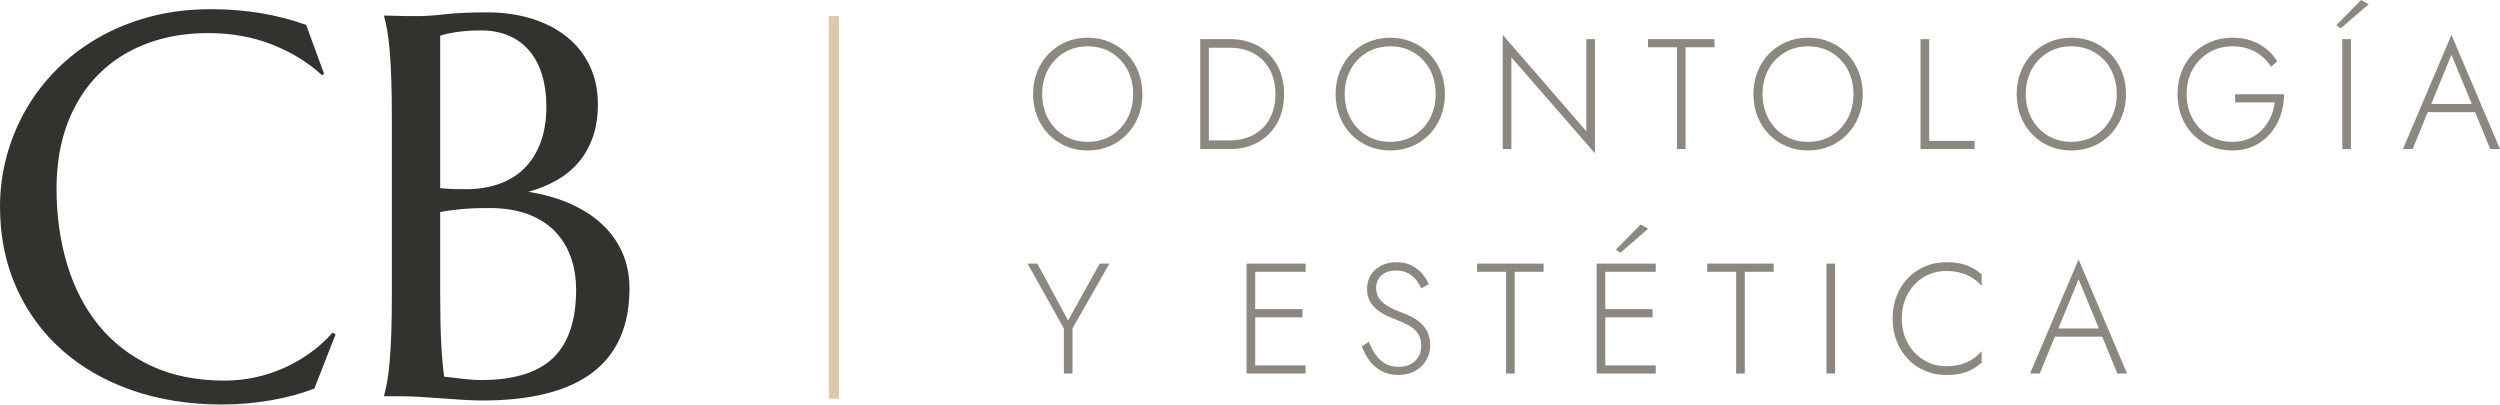
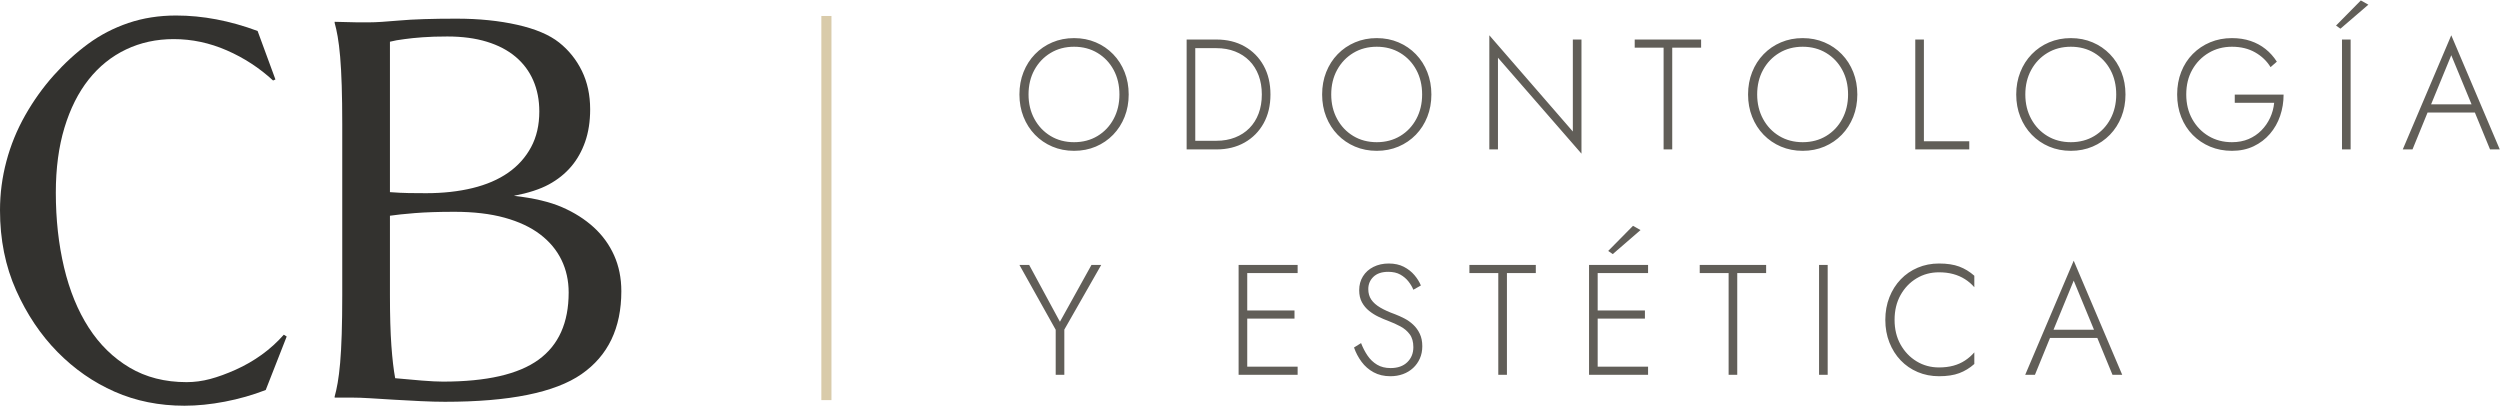
- <svg xmlns="http://www.w3.org/2000/svg" viewBox="2.162 6.396 248.291 40.173" width="248.291" height="40.173" role="img" aria-label="CB Odontología y Estética">
-   <path d="M34.356 13.742 34.119 13.847Q32.062 11.949 29.175 10.815Q26.288 9.681 22.834 9.681Q19.512 9.681 16.743 10.722Q13.975 11.764 11.984 13.742Q9.993 15.719 8.886 18.593Q7.778 21.467 7.778 25.132Q7.778 29.166 8.833 32.66Q9.888 36.154 11.971 38.711Q14.054 41.269 17.178 42.732Q20.303 44.196 24.469 44.196Q25.972 44.196 27.475 43.879Q28.978 43.563 30.362 42.943Q31.746 42.324 32.972 41.44Q34.198 40.557 35.2 39.423L35.49 39.608L33.381 44.987Q31.403 45.751 29.017 46.16Q26.631 46.569 24.205 46.569Q19.327 46.569 15.28 45.158Q11.232 43.747 8.319 41.163Q5.405 38.579 3.784 34.954Q2.162 31.328 2.162 26.899Q2.162 24.394 2.808 21.968Q3.454 19.542 4.693 17.354Q5.933 15.165 7.752 13.333Q9.571 11.5 11.905 10.156Q14.238 8.811 17.046 8.059Q19.854 7.308 23.124 7.308Q28.213 7.308 32.563 8.864Z M41.08 18.277Q41.08 16.035 41.027 14.361Q40.975 12.687 40.869 11.461Q40.764 10.235 40.619 9.417Q40.474 8.6 40.315 8.046V7.941Q40.843 7.967 41.423 7.967Q41.924 7.993 42.543 7.993Q43.163 7.993 43.822 7.993Q44.771 7.993 46.393 7.809Q48.015 7.624 50.572 7.624Q52.945 7.624 54.949 8.244Q56.953 8.864 58.417 10.024Q59.88 11.184 60.71 12.885Q61.541 14.585 61.541 16.747Q61.541 18.567 61.04 20.004Q60.539 21.441 59.629 22.509Q58.72 23.576 57.441 24.302Q56.162 25.027 54.633 25.449Q56.874 25.791 58.72 26.596Q60.565 27.4 61.897 28.613Q63.229 29.826 63.954 31.447Q64.679 33.069 64.679 35.046Q64.679 40.61 61.014 43.391Q57.349 46.173 50.045 46.173Q49.254 46.173 48.199 46.107Q47.145 46.041 46.05 45.962Q44.956 45.883 43.901 45.817Q42.847 45.751 42.056 45.751H40.315V45.646Q40.474 45.092 40.619 44.275Q40.764 43.457 40.869 42.244Q40.975 41.032 41.027 39.357Q41.08 37.683 41.08 35.442ZM50.757 27.057Q48.964 27.057 47.751 27.189Q46.538 27.321 45.879 27.452V35.442Q45.879 38.527 45.984 40.531Q46.09 42.535 46.274 43.8Q47.276 43.932 48.278 44.037Q49.28 44.143 49.887 44.143Q54.817 44.143 57.098 41.941Q59.379 39.74 59.379 35.178Q59.379 33.385 58.838 31.895Q58.298 30.406 57.23 29.325Q56.162 28.243 54.541 27.65Q52.919 27.057 50.757 27.057ZM45.879 25.079Q46.617 25.159 47.197 25.172Q47.777 25.185 48.437 25.185Q50.229 25.185 51.706 24.671Q53.183 24.157 54.224 23.128Q55.266 22.1 55.846 20.557Q56.426 19.015 56.426 16.958Q56.426 15.244 56.004 13.847Q55.582 12.45 54.751 11.461Q53.921 10.472 52.708 9.945Q51.495 9.417 49.939 9.417Q48.938 9.417 48.186 9.496Q47.435 9.576 46.907 9.681Q46.301 9.786 45.879 9.945Z" fill="#33322F" />
-   <rect x="84.484" y="8" width="1" height="38" fill="#D9CBAA" />
-   <path d="M105.669 15.741Q105.669 14.368 106.254 13.299Q106.839 12.231 107.861 11.614Q108.883 10.998 110.193 10.998Q111.504 10.998 112.526 11.614Q113.547 12.231 114.125 13.299Q114.702 14.368 114.702 15.741Q114.702 17.098 114.125 18.174Q113.547 19.251 112.526 19.867Q111.504 20.483 110.193 20.483Q108.883 20.483 107.861 19.867Q106.839 19.251 106.254 18.174Q105.669 17.098 105.669 15.741ZM104.765 15.741Q104.765 16.942 105.17 17.964Q105.576 18.985 106.309 19.742Q107.042 20.498 108.033 20.92Q109.023 21.341 110.193 21.341Q111.363 21.341 112.354 20.92Q113.345 20.498 114.078 19.742Q114.811 18.985 115.217 17.964Q115.622 16.942 115.622 15.741Q115.622 14.539 115.217 13.518Q114.811 12.496 114.078 11.739Q113.345 10.983 112.354 10.561Q111.363 10.14 110.193 10.14Q109.023 10.14 108.033 10.561Q107.042 10.983 106.309 11.739Q105.576 12.496 105.17 13.518Q104.765 14.539 104.765 15.741Z M121.363 10.281V21.201H122.221V10.281ZM124.327 21.201Q125.918 21.201 127.127 20.514Q128.336 19.828 129.015 18.603Q129.693 17.379 129.693 15.741Q129.693 14.103 129.015 12.878Q128.336 11.653 127.127 10.967Q125.918 10.281 124.327 10.281H121.831V11.139H124.327Q125.341 11.139 126.176 11.466Q127.01 11.794 127.603 12.394Q128.196 12.995 128.516 13.845Q128.835 14.695 128.835 15.741Q128.835 16.786 128.516 17.636Q128.196 18.486 127.603 19.087Q127.01 19.687 126.176 20.015Q125.341 20.343 124.327 20.343H121.831V21.201Z M135.715 15.741Q135.715 14.368 136.3 13.299Q136.885 12.231 137.907 11.614Q138.929 10.998 140.239 10.998Q141.549 10.998 142.571 11.614Q143.593 12.231 144.17 13.299Q144.747 14.368 144.747 15.741Q144.747 17.098 144.17 18.174Q143.593 19.251 142.571 19.867Q141.549 20.483 140.239 20.483Q138.929 20.483 137.907 19.867Q136.885 19.251 136.3 18.174Q135.715 17.098 135.715 15.741ZM134.81 15.741Q134.81 16.942 135.216 17.964Q135.621 18.985 136.355 19.742Q137.088 20.498 138.078 20.92Q139.069 21.341 140.239 21.341Q141.409 21.341 142.4 20.92Q143.39 20.498 144.123 19.742Q144.857 18.985 145.262 17.964Q145.668 16.942 145.668 15.741Q145.668 14.539 145.262 13.518Q144.857 12.496 144.123 11.739Q143.39 10.983 142.4 10.561Q141.409 10.14 140.239 10.14Q139.069 10.14 138.078 10.561Q137.088 10.983 136.355 11.739Q135.621 12.496 135.216 13.518Q134.81 14.539 134.81 15.741Z M159.708 10.281V19.422L151.409 9.859V21.201H152.267V12.09L160.566 21.622V10.281Z M165.839 11.092H168.709V21.201H169.567V11.092H172.437V10.281H165.839Z M177.211 15.741Q177.211 14.368 177.796 13.299Q178.381 12.231 179.403 11.614Q180.425 10.998 181.735 10.998Q183.045 10.998 184.067 11.614Q185.089 12.231 185.666 13.299Q186.243 14.368 186.243 15.741Q186.243 17.098 185.666 18.174Q185.089 19.251 184.067 19.867Q183.045 20.483 181.735 20.483Q180.425 20.483 179.403 19.867Q178.381 19.251 177.796 18.174Q177.211 17.098 177.211 15.741ZM176.306 15.741Q176.306 16.942 176.712 17.964Q177.117 18.985 177.851 19.742Q178.584 20.498 179.574 20.92Q180.565 21.341 181.735 21.341Q182.905 21.341 183.896 20.92Q184.886 20.498 185.619 19.742Q186.353 18.985 186.758 17.964Q187.164 16.942 187.164 15.741Q187.164 14.539 186.758 13.518Q186.353 12.496 185.619 11.739Q184.886 10.983 183.896 10.561Q182.905 10.14 181.735 10.14Q180.565 10.14 179.574 10.561Q178.584 10.983 177.851 11.739Q177.117 12.496 176.712 13.518Q176.306 14.539 176.306 15.741Z M192.905 10.281V21.201H198.271V20.389H193.763V10.281Z M203.357 15.741Q203.357 14.368 203.942 13.299Q204.527 12.231 205.548 11.614Q206.57 10.998 207.881 10.998Q209.191 10.998 210.213 11.614Q211.235 12.231 211.812 13.299Q212.389 14.368 212.389 15.741Q212.389 17.098 211.812 18.174Q211.235 19.251 210.213 19.867Q209.191 20.483 207.881 20.483Q206.57 20.483 205.548 19.867Q204.527 19.251 203.942 18.174Q203.357 17.098 203.357 15.741ZM202.452 15.741Q202.452 16.942 202.857 17.964Q203.263 18.985 203.996 19.742Q204.729 20.498 205.72 20.92Q206.711 21.341 207.881 21.341Q209.051 21.341 210.041 20.92Q211.032 20.498 211.765 19.742Q212.498 18.985 212.904 17.964Q213.309 16.942 213.309 15.741Q213.309 14.539 212.904 13.518Q212.498 12.496 211.765 11.739Q211.032 10.983 210.041 10.561Q209.051 10.14 207.881 10.14Q206.711 10.14 205.72 10.561Q204.729 10.983 203.996 11.739Q203.263 12.496 202.857 13.518Q202.452 14.539 202.452 15.741Z M224.151 16.567H228.067Q227.989 17.363 227.661 18.065Q227.334 18.767 226.796 19.313Q226.257 19.859 225.524 20.171Q224.791 20.483 223.871 20.483Q222.576 20.483 221.554 19.875Q220.532 19.266 219.932 18.198Q219.331 17.129 219.331 15.741Q219.331 14.337 219.932 13.276Q220.532 12.215 221.562 11.607Q222.591 10.998 223.871 10.998Q225.197 10.998 226.179 11.56Q227.162 12.121 227.708 13.026L228.332 12.48Q227.864 11.747 227.209 11.224Q226.554 10.702 225.719 10.421Q224.885 10.14 223.871 10.14Q222.701 10.14 221.71 10.554Q220.719 10.967 219.978 11.716Q219.237 12.465 218.832 13.494Q218.426 14.524 218.426 15.741Q218.426 16.957 218.832 17.987Q219.237 19.017 219.978 19.765Q220.719 20.514 221.71 20.928Q222.701 21.341 223.871 21.341Q225.072 21.341 226.023 20.889Q226.975 20.436 227.646 19.656Q228.317 18.876 228.66 17.87Q229.003 16.864 229.003 15.756H224.151Z M234.791 10.281V21.201H235.649V10.281ZM237.411 6.817 236.663 6.396 234.198 8.892 234.635 9.204Z M242.856 17.535H248.456L248.175 16.723H243.137ZM245.633 11.841 247.785 17.051 247.863 17.254 249.486 21.201H250.453L245.633 9.859L240.812 21.201H241.779L243.417 17.191L243.511 17.004Z" fill="#8C8880" />
-   <path d="M111.379 32.577 108.243 38.225 105.186 32.577H104.219L107.822 39.02V43.497H108.68V39.005L112.346 32.577Z M126.417 43.497H131.831V42.686H126.417ZM126.417 33.389H131.831V32.577H126.417ZM126.417 37.913H131.519V37.101H126.417ZM125.965 32.577V43.497H126.823V32.577Z M138.117 40.346 137.415 40.783Q137.681 41.547 138.164 42.203Q138.648 42.858 139.365 43.248Q140.083 43.638 141.035 43.638Q141.705 43.638 142.283 43.427Q142.86 43.217 143.289 42.819Q143.718 42.421 143.96 41.875Q144.201 41.329 144.201 40.658Q144.201 39.941 143.952 39.418Q143.702 38.895 143.304 38.521Q142.907 38.147 142.423 37.897Q141.939 37.647 141.487 37.476Q140.613 37.164 140.021 36.813Q139.428 36.462 139.131 36.025Q138.835 35.588 138.835 34.98Q138.835 34.247 139.35 33.755Q139.865 33.264 140.816 33.264Q141.534 33.264 142.017 33.537Q142.501 33.81 142.821 34.215Q143.141 34.621 143.312 35.042L144.061 34.621Q143.843 34.091 143.421 33.591Q143 33.092 142.368 32.765Q141.737 32.437 140.863 32.437Q140.021 32.437 139.35 32.772Q138.679 33.108 138.305 33.708Q137.93 34.309 137.93 35.089Q137.93 35.791 138.203 36.29Q138.476 36.789 138.913 37.14Q139.35 37.491 139.857 37.733Q140.364 37.975 140.832 38.147Q141.456 38.381 142.025 38.685Q142.595 38.989 142.953 39.473Q143.312 39.956 143.312 40.752Q143.312 41.657 142.712 42.242Q142.111 42.827 141.05 42.827Q140.27 42.827 139.709 42.491Q139.147 42.156 138.765 41.594Q138.383 41.033 138.117 40.346Z M148.866 33.389H151.736V43.497H152.594V33.389H155.465V32.577H148.866Z M161.19 43.497H166.603V42.686H161.19ZM161.19 33.389H166.603V32.577H161.19ZM161.19 37.913H166.291V37.101H161.19ZM160.737 32.577V43.497H161.595V32.577ZM165.854 29.114 165.105 28.693 162.641 31.189 163.093 31.501Z M171.72 33.389H174.59V43.497H175.448V33.389H178.319V32.577H171.72Z M183.56 32.577V43.497H184.418V32.577Z M191.048 38.037Q191.048 36.633 191.641 35.573Q192.234 34.512 193.232 33.911Q194.231 33.311 195.463 33.311Q196.227 33.311 196.867 33.482Q197.507 33.654 198.037 33.989Q198.567 34.325 198.973 34.793V33.654Q198.287 33.045 197.475 32.741Q196.664 32.437 195.463 32.437Q194.324 32.437 193.349 32.85Q192.374 33.264 191.657 34.013Q190.939 34.761 190.533 35.791Q190.128 36.821 190.128 38.037Q190.128 39.254 190.533 40.284Q190.939 41.313 191.657 42.062Q192.374 42.811 193.349 43.224Q194.324 43.638 195.463 43.638Q196.664 43.638 197.475 43.334Q198.287 43.029 198.973 42.421V41.267Q198.567 41.735 198.045 42.078Q197.522 42.421 196.883 42.593Q196.243 42.764 195.463 42.764Q194.231 42.764 193.232 42.156Q192.234 41.547 191.641 40.487Q191.048 39.426 191.048 38.037Z M205.821 39.831H211.422L211.141 39.02H206.102ZM208.598 34.137 210.751 39.348 210.829 39.551 212.451 43.497H213.419L208.598 32.156L203.778 43.497H204.745L206.383 39.488L206.477 39.301Z" fill="#8C8880" />
+ <svg xmlns="http://www.w3.org/2000/svg" width="247.306" height="40.137" viewBox="0 6.42 247.306 40.137">
+   <path d="M27.246 14.28 27.012 14.384Q24.99 12.517 22.437 11.403Q19.883 10.288 17.187 10.288Q14.621 10.288 12.469 11.312Q10.318 12.336 8.775 14.28Q7.233 16.225 6.377 19.05Q5.522 21.876 5.522 25.479Q5.522 29.445 6.338 32.88Q7.155 36.315 8.775 38.83Q10.395 41.344 12.819 42.783Q15.243 44.222 18.457 44.222Q19.624 44.222 20.791 43.911Q21.957 43.6 23.318 42.99Q24.679 42.381 25.885 41.513Q27.09 40.644 28.075 39.53L28.36 39.711L26.286 45Q24.342 45.751 22.242 46.153Q20.143 46.555 18.25 46.555Q14.491 46.555 11.342 45.168Q8.192 43.781 5.69 41.241Q3.189 38.7 1.594 35.136Q0.0 31.571 0.0 27.216Q0.0 24.753 0.635 22.368Q1.27 19.983 2.489 17.832Q3.707 15.68 5.314 13.878Q6.922 12.077 8.723 10.755Q10.525 9.433 12.702 8.694Q14.88 7.955 17.421 7.955Q21.361 7.955 25.483 9.484Z" fill="#33322F" />
+   <path d="M33.856 18.739Q33.856 16.536 33.804 14.889Q33.752 13.243 33.649 12.038Q33.545 10.832 33.402 10.029Q33.26 9.225 33.104 8.681V8.577Q33.623 8.603 34.193 8.603Q34.686 8.629 35.295 8.629Q35.904 8.629 36.552 8.629Q37.485 8.629 39.52 8.447Q41.555 8.266 45.159 8.266Q48.477 8.266 51.173 8.875Q53.869 9.484 55.308 10.625Q56.746 11.766 57.563 13.438Q58.38 15.11 58.38 17.236Q58.38 19.024 57.887 20.437Q57.394 21.85 56.5 22.9Q55.606 23.95 54.297 24.663Q52.987 25.375 50.836 25.79Q53.791 26.127 55.606 26.918Q57.42 27.709 58.73 28.901Q60.039 30.094 60.752 31.688Q61.464 33.282 61.464 35.226Q61.464 40.696 57.524 43.431Q53.584 46.166 44.018 46.166Q42.981 46.166 41.607 46.101Q40.233 46.036 38.95 45.959Q37.667 45.881 36.63 45.816Q35.593 45.751 34.815 45.751H33.104V45.648Q33.26 45.103 33.402 44.3Q33.545 43.496 33.649 42.303Q33.752 41.111 33.804 39.465Q33.856 37.819 33.856 35.615ZM44.951 27.372Q42.618 27.372 41.024 27.501Q39.43 27.631 38.574 27.76V35.615Q38.574 38.648 38.717 40.618Q38.859 42.589 39.092 43.833Q40.415 43.963 41.724 44.066Q43.033 44.17 43.811 44.17Q50.291 44.17 53.273 42.005Q56.254 39.841 56.254 35.356Q56.254 33.593 55.541 32.129Q54.828 30.664 53.428 29.601Q52.028 28.538 49.916 27.955Q47.803 27.372 44.951 27.372ZM38.574 25.427Q39.611 25.505 40.428 25.518Q41.244 25.531 42.151 25.531Q44.666 25.531 46.74 25.026Q48.814 24.52 50.265 23.509Q51.717 22.498 52.534 20.981Q53.35 19.465 53.35 17.443Q53.35 15.758 52.754 14.384Q52.158 13.01 51.004 12.038Q49.851 11.066 48.153 10.547Q46.455 10.029 44.251 10.029Q42.851 10.029 41.801 10.107Q40.752 10.184 40.026 10.288Q39.17 10.392 38.574 10.547Z" fill="#33322F" />
+   <rect x="81.25" y="8" width="1" height="38" fill="#D9CBAA" />
+   <path d="M101.745 15.765Q101.745 14.399 102.327 13.335Q102.91 12.271 103.927 11.658Q104.944 11.044 106.249 11.044Q107.553 11.044 108.57 11.658Q109.587 12.271 110.162 13.335Q110.737 14.399 110.737 15.765Q110.737 17.116 110.162 18.188Q109.587 19.259 108.57 19.873Q107.553 20.486 106.249 20.486Q104.944 20.486 103.927 19.873Q102.91 19.259 102.327 18.188Q101.745 17.116 101.745 15.765ZM100.844 15.765Q100.844 16.961 101.248 17.978Q101.652 18.995 102.382 19.749Q103.112 20.502 104.098 20.921Q105.084 21.34 106.249 21.34Q107.413 21.34 108.399 20.921Q109.386 20.502 110.115 19.749Q110.845 18.995 111.249 17.978Q111.653 16.961 111.653 15.765Q111.653 14.57 111.249 13.552Q110.845 12.535 110.115 11.782Q109.386 11.029 108.399 10.61Q107.413 10.19 106.249 10.19Q105.084 10.19 104.098 10.61Q103.112 11.029 102.382 11.782Q101.652 12.535 101.248 13.552Q100.844 14.57 100.844 15.765Z M117.385 10.33V21.201H118.239V10.33ZM120.335 21.201Q121.919 21.201 123.123 20.517Q124.326 19.834 125.002 18.615Q125.677 17.396 125.677 15.765Q125.677 14.135 125.002 12.916Q124.326 11.697 123.123 11.013Q121.919 10.33 120.335 10.33H117.85V11.184H120.335Q121.344 11.184 122.175 11.51Q123.006 11.836 123.596 12.434Q124.186 13.032 124.505 13.878Q124.823 14.725 124.823 15.765Q124.823 16.806 124.505 17.652Q124.186 18.498 123.596 19.096Q123.006 19.694 122.175 20.02Q121.344 20.346 120.335 20.346H117.85V21.201Z M131.688 15.765Q131.688 14.399 132.271 13.335Q132.853 12.271 133.87 11.658Q134.887 11.044 136.192 11.044Q137.496 11.044 138.514 11.658Q139.531 12.271 140.105 13.335Q140.68 14.399 140.68 15.765Q140.68 17.116 140.105 18.188Q139.531 19.259 138.514 19.873Q137.496 20.486 136.192 20.486Q134.887 20.486 133.87 19.873Q132.853 19.259 132.271 18.188Q131.688 17.116 131.688 15.765ZM130.788 15.765Q130.788 16.961 131.191 17.978Q131.595 18.995 132.325 19.749Q133.055 20.502 134.041 20.921Q135.027 21.34 136.192 21.34Q137.357 21.34 138.343 20.921Q139.329 20.502 140.059 19.749Q140.789 18.995 141.192 17.978Q141.596 16.961 141.596 15.765Q141.596 14.57 141.192 13.552Q140.789 12.535 140.059 11.782Q139.329 11.029 138.343 10.61Q137.357 10.19 136.192 10.19Q135.027 10.19 134.041 10.61Q133.055 11.029 132.325 11.782Q131.595 12.535 131.191 13.552Q130.788 14.57 130.788 15.765Z M155.589 10.33V19.43L147.328 9.911V21.201H148.182V12.131L156.443 21.62V10.33Z M161.709 11.138H164.567V21.201H165.421V11.138H168.278V10.33H161.709Z M173.824 15.765Q173.824 14.399 174.406 13.335Q174.988 12.271 176.005 11.658Q177.023 11.044 178.327 11.044Q179.632 11.044 180.649 11.658Q181.666 12.271 182.24 13.335Q182.815 14.399 182.815 15.765Q182.815 17.116 182.24 18.188Q181.666 19.259 180.649 19.873Q179.632 20.486 178.327 20.486Q177.023 20.486 176.005 19.873Q174.988 19.259 174.406 18.188Q173.824 17.116 173.824 15.765ZM172.923 15.765Q172.923 16.961 173.327 17.978Q173.73 18.995 174.46 19.749Q175.19 20.502 176.176 20.921Q177.162 21.34 178.327 21.34Q179.492 21.34 180.478 20.921Q181.464 20.502 182.194 19.749Q182.924 18.995 183.328 17.978Q183.731 16.961 183.731 15.765Q183.731 14.57 183.328 13.552Q182.924 12.535 182.194 11.782Q181.464 11.029 180.478 10.61Q179.492 10.19 178.327 10.19Q177.162 10.19 176.176 10.61Q175.19 11.029 174.46 11.782Q173.73 12.535 173.327 13.552Q172.923 14.57 172.923 15.765Z M189.463 10.33V21.201H194.805V20.393H190.317V10.33Z M200.35 15.765Q200.35 14.399 200.933 13.335Q201.515 12.271 202.532 11.658Q203.549 11.044 204.854 11.044Q206.158 11.044 207.176 11.658Q208.193 12.271 208.767 13.335Q209.342 14.399 209.342 15.765Q209.342 17.116 208.767 18.188Q208.193 19.259 207.176 19.873Q206.158 20.486 204.854 20.486Q203.549 20.486 202.532 19.873Q201.515 19.259 200.933 18.188Q200.35 17.116 200.35 15.765ZM199.45 15.765Q199.45 16.961 199.854 17.978Q200.257 18.995 200.987 19.749Q201.717 20.502 202.703 20.921Q203.689 21.34 204.854 21.34Q206.019 21.34 207.005 20.921Q207.991 20.502 208.721 19.749Q209.451 18.995 209.854 17.978Q210.258 16.961 210.258 15.765Q210.258 14.57 209.854 13.552Q209.451 12.535 208.721 11.782Q207.991 11.029 207.005 10.61Q206.019 10.19 204.854 10.19Q203.689 10.19 202.703 10.61Q201.717 11.029 200.987 11.782Q200.257 12.535 199.854 13.552Q199.45 14.57 199.45 15.765Z M221.068 16.588H224.966Q224.888 17.38 224.562 18.079Q224.236 18.778 223.7 19.321Q223.164 19.865 222.435 20.176Q221.705 20.486 220.788 20.486Q219.499 20.486 218.482 19.881Q217.465 19.275 216.867 18.211Q216.269 17.147 216.269 15.765Q216.269 14.368 216.867 13.312Q217.465 12.256 218.49 11.65Q219.515 11.044 220.788 11.044Q222.108 11.044 223.087 11.603Q224.065 12.162 224.609 13.063L225.23 12.52Q224.764 11.79 224.112 11.27Q223.459 10.749 222.629 10.47Q221.798 10.19 220.788 10.19Q219.624 10.19 218.638 10.602Q217.652 11.013 216.914 11.759Q216.176 12.504 215.772 13.529Q215.369 14.554 215.369 15.765Q215.369 16.977 215.772 18.001Q216.176 19.026 216.914 19.772Q217.652 20.517 218.638 20.929Q219.624 21.34 220.788 21.34Q221.984 21.34 222.931 20.89Q223.879 20.44 224.546 19.663Q225.214 18.887 225.556 17.885Q225.898 16.883 225.898 15.781H221.068Z M231.676 10.33V21.201H232.53V10.33ZM234.285 6.883 233.539 6.463 231.086 8.948 231.521 9.259Z M239.721 17.551H245.296L245.017 16.744H240.001ZM242.486 11.883 244.629 17.07 244.706 17.272 246.321 21.201H247.284L242.486 9.911L237.687 21.201H238.65L240.281 17.209L240.374 17.023Z" fill="#615E58" />
+   <path d="M107.972 32.627 104.851 38.249 101.807 32.627H100.844L104.432 39.041V43.497H105.286V39.025L108.935 32.627Z M122.977 43.497H128.365V42.69H122.977ZM122.977 33.434H128.365V32.627H122.977ZM122.977 37.938H128.055V37.13H122.977ZM122.526 32.627V43.497H123.38V32.627Z M134.64 40.36 133.942 40.795Q134.206 41.556 134.687 42.208Q135.168 42.861 135.883 43.249Q136.597 43.637 137.544 43.637Q138.212 43.637 138.787 43.428Q139.361 43.218 139.788 42.822Q140.215 42.426 140.456 41.882Q140.697 41.339 140.697 40.671Q140.697 39.957 140.448 39.437Q140.2 38.916 139.804 38.544Q139.408 38.171 138.926 37.922Q138.445 37.674 137.995 37.503Q137.125 37.193 136.535 36.843Q135.945 36.494 135.65 36.059Q135.355 35.624 135.355 35.018Q135.355 34.289 135.867 33.799Q136.38 33.31 137.327 33.31Q138.041 33.31 138.523 33.582Q139.004 33.854 139.322 34.257Q139.641 34.661 139.812 35.081L140.557 34.661Q140.34 34.133 139.92 33.636Q139.501 33.139 138.872 32.813Q138.243 32.487 137.374 32.487Q136.535 32.487 135.867 32.821Q135.199 33.155 134.827 33.753Q134.454 34.351 134.454 35.127Q134.454 35.826 134.726 36.323Q134.998 36.82 135.432 37.169Q135.867 37.519 136.372 37.759Q136.877 38 137.343 38.171Q137.964 38.404 138.53 38.707Q139.097 39.009 139.454 39.491Q139.812 39.972 139.812 40.764Q139.812 41.665 139.214 42.247Q138.616 42.83 137.56 42.83Q136.783 42.83 136.224 42.496Q135.665 42.162 135.285 41.603Q134.904 41.044 134.64 40.36Z M145.357 33.434H148.214V43.497H149.069V33.434H151.926V32.627H145.357Z M157.642 43.497H163.031V42.69H157.642ZM157.642 33.434H163.031V32.627H157.642ZM157.642 37.938H162.72V37.13H157.642ZM157.192 32.627V43.497H158.046V32.627ZM162.285 29.179 161.54 28.76 159.086 31.245 159.537 31.555Z M168.141 33.434H170.999V43.497H171.853V33.434H174.71V32.627H168.141Z M179.945 32.627V43.497H180.799V32.627Z M187.416 38.062Q187.416 36.665 188.006 35.609Q188.596 34.553 189.59 33.955Q190.584 33.357 191.811 33.357Q192.572 33.357 193.208 33.528Q193.845 33.698 194.373 34.032Q194.901 34.366 195.305 34.832V33.698Q194.622 33.093 193.814 32.79Q193.007 32.487 191.811 32.487Q190.677 32.487 189.707 32.899Q188.736 33.31 188.022 34.056Q187.307 34.801 186.904 35.826Q186.5 36.851 186.5 38.062Q186.5 39.273 186.904 40.298Q187.307 41.323 188.022 42.069Q188.736 42.814 189.707 43.226Q190.677 43.637 191.811 43.637Q193.007 43.637 193.814 43.334Q194.622 43.032 195.305 42.426V41.277Q194.901 41.743 194.381 42.084Q193.861 42.426 193.224 42.597Q192.587 42.768 191.811 42.768Q190.584 42.768 189.59 42.162Q188.596 41.556 188.006 40.5Q187.416 39.444 187.416 38.062Z M202.372 39.848H207.947L207.668 39.041H202.652ZM205.136 34.18 207.279 39.367 207.357 39.569 208.972 43.497H209.935L205.136 32.208L200.338 43.497H201.301L202.931 39.506L203.024 39.32Z" fill="#615E58" />
</svg>
